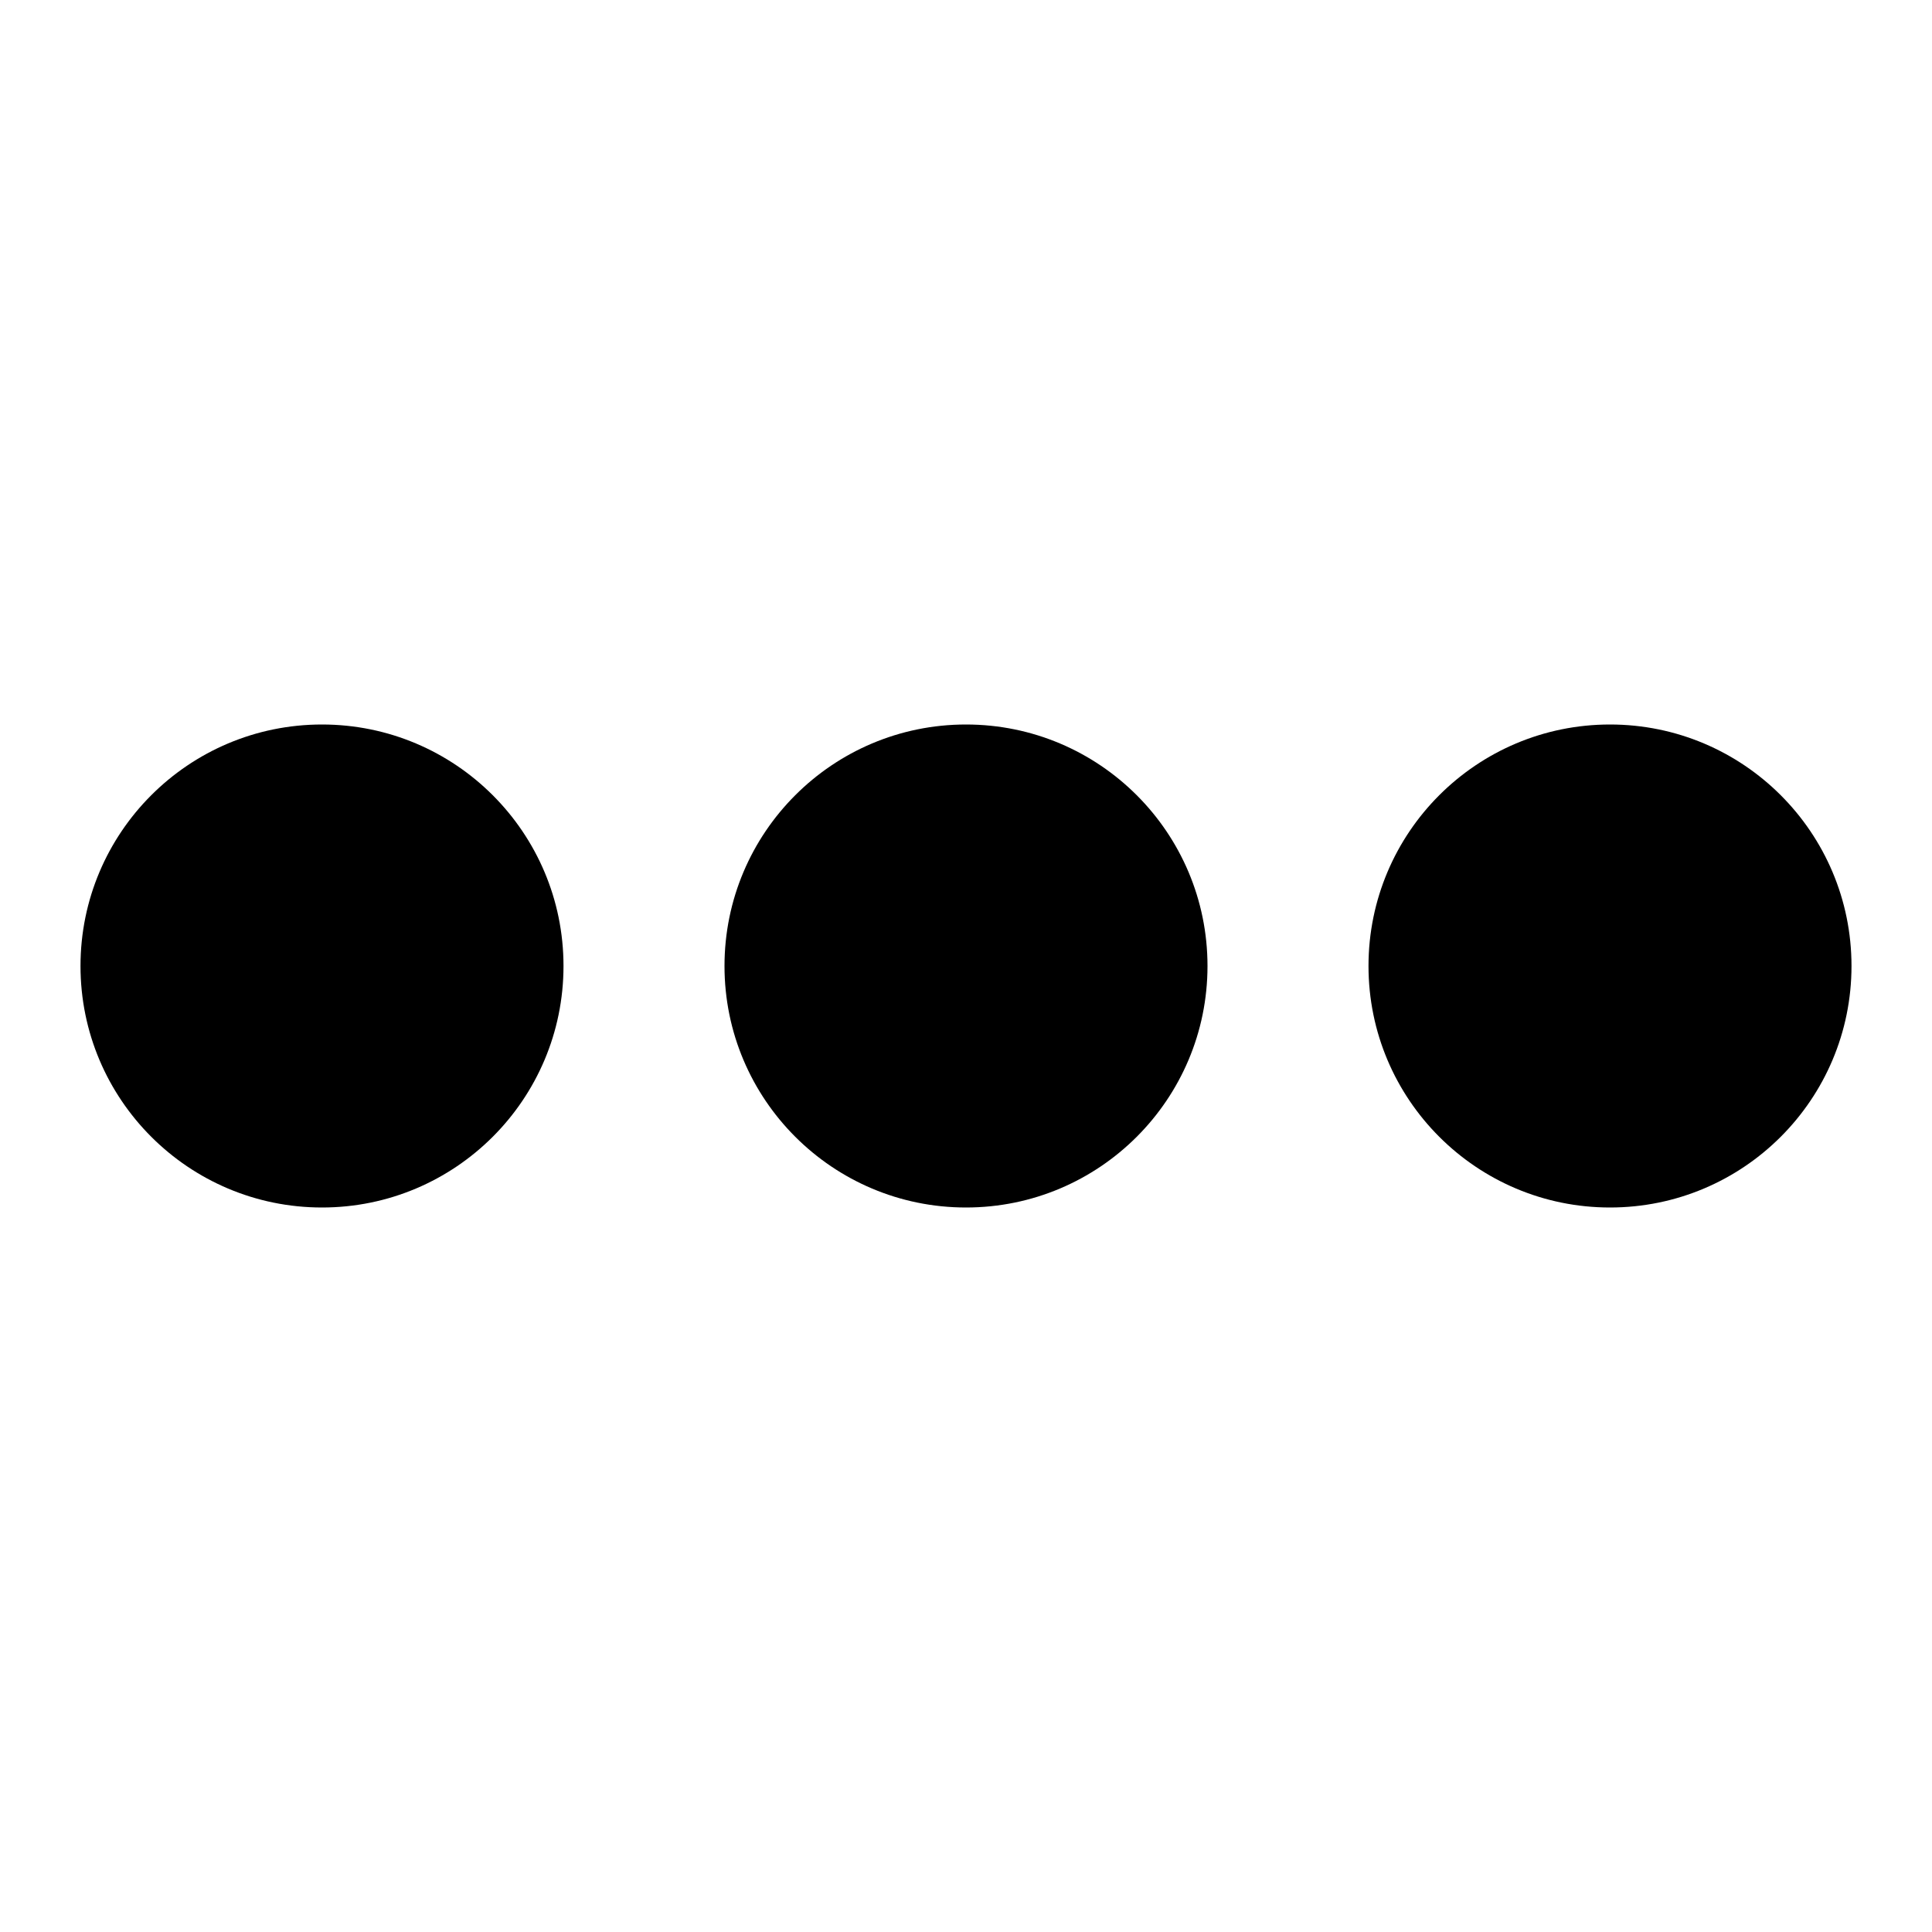
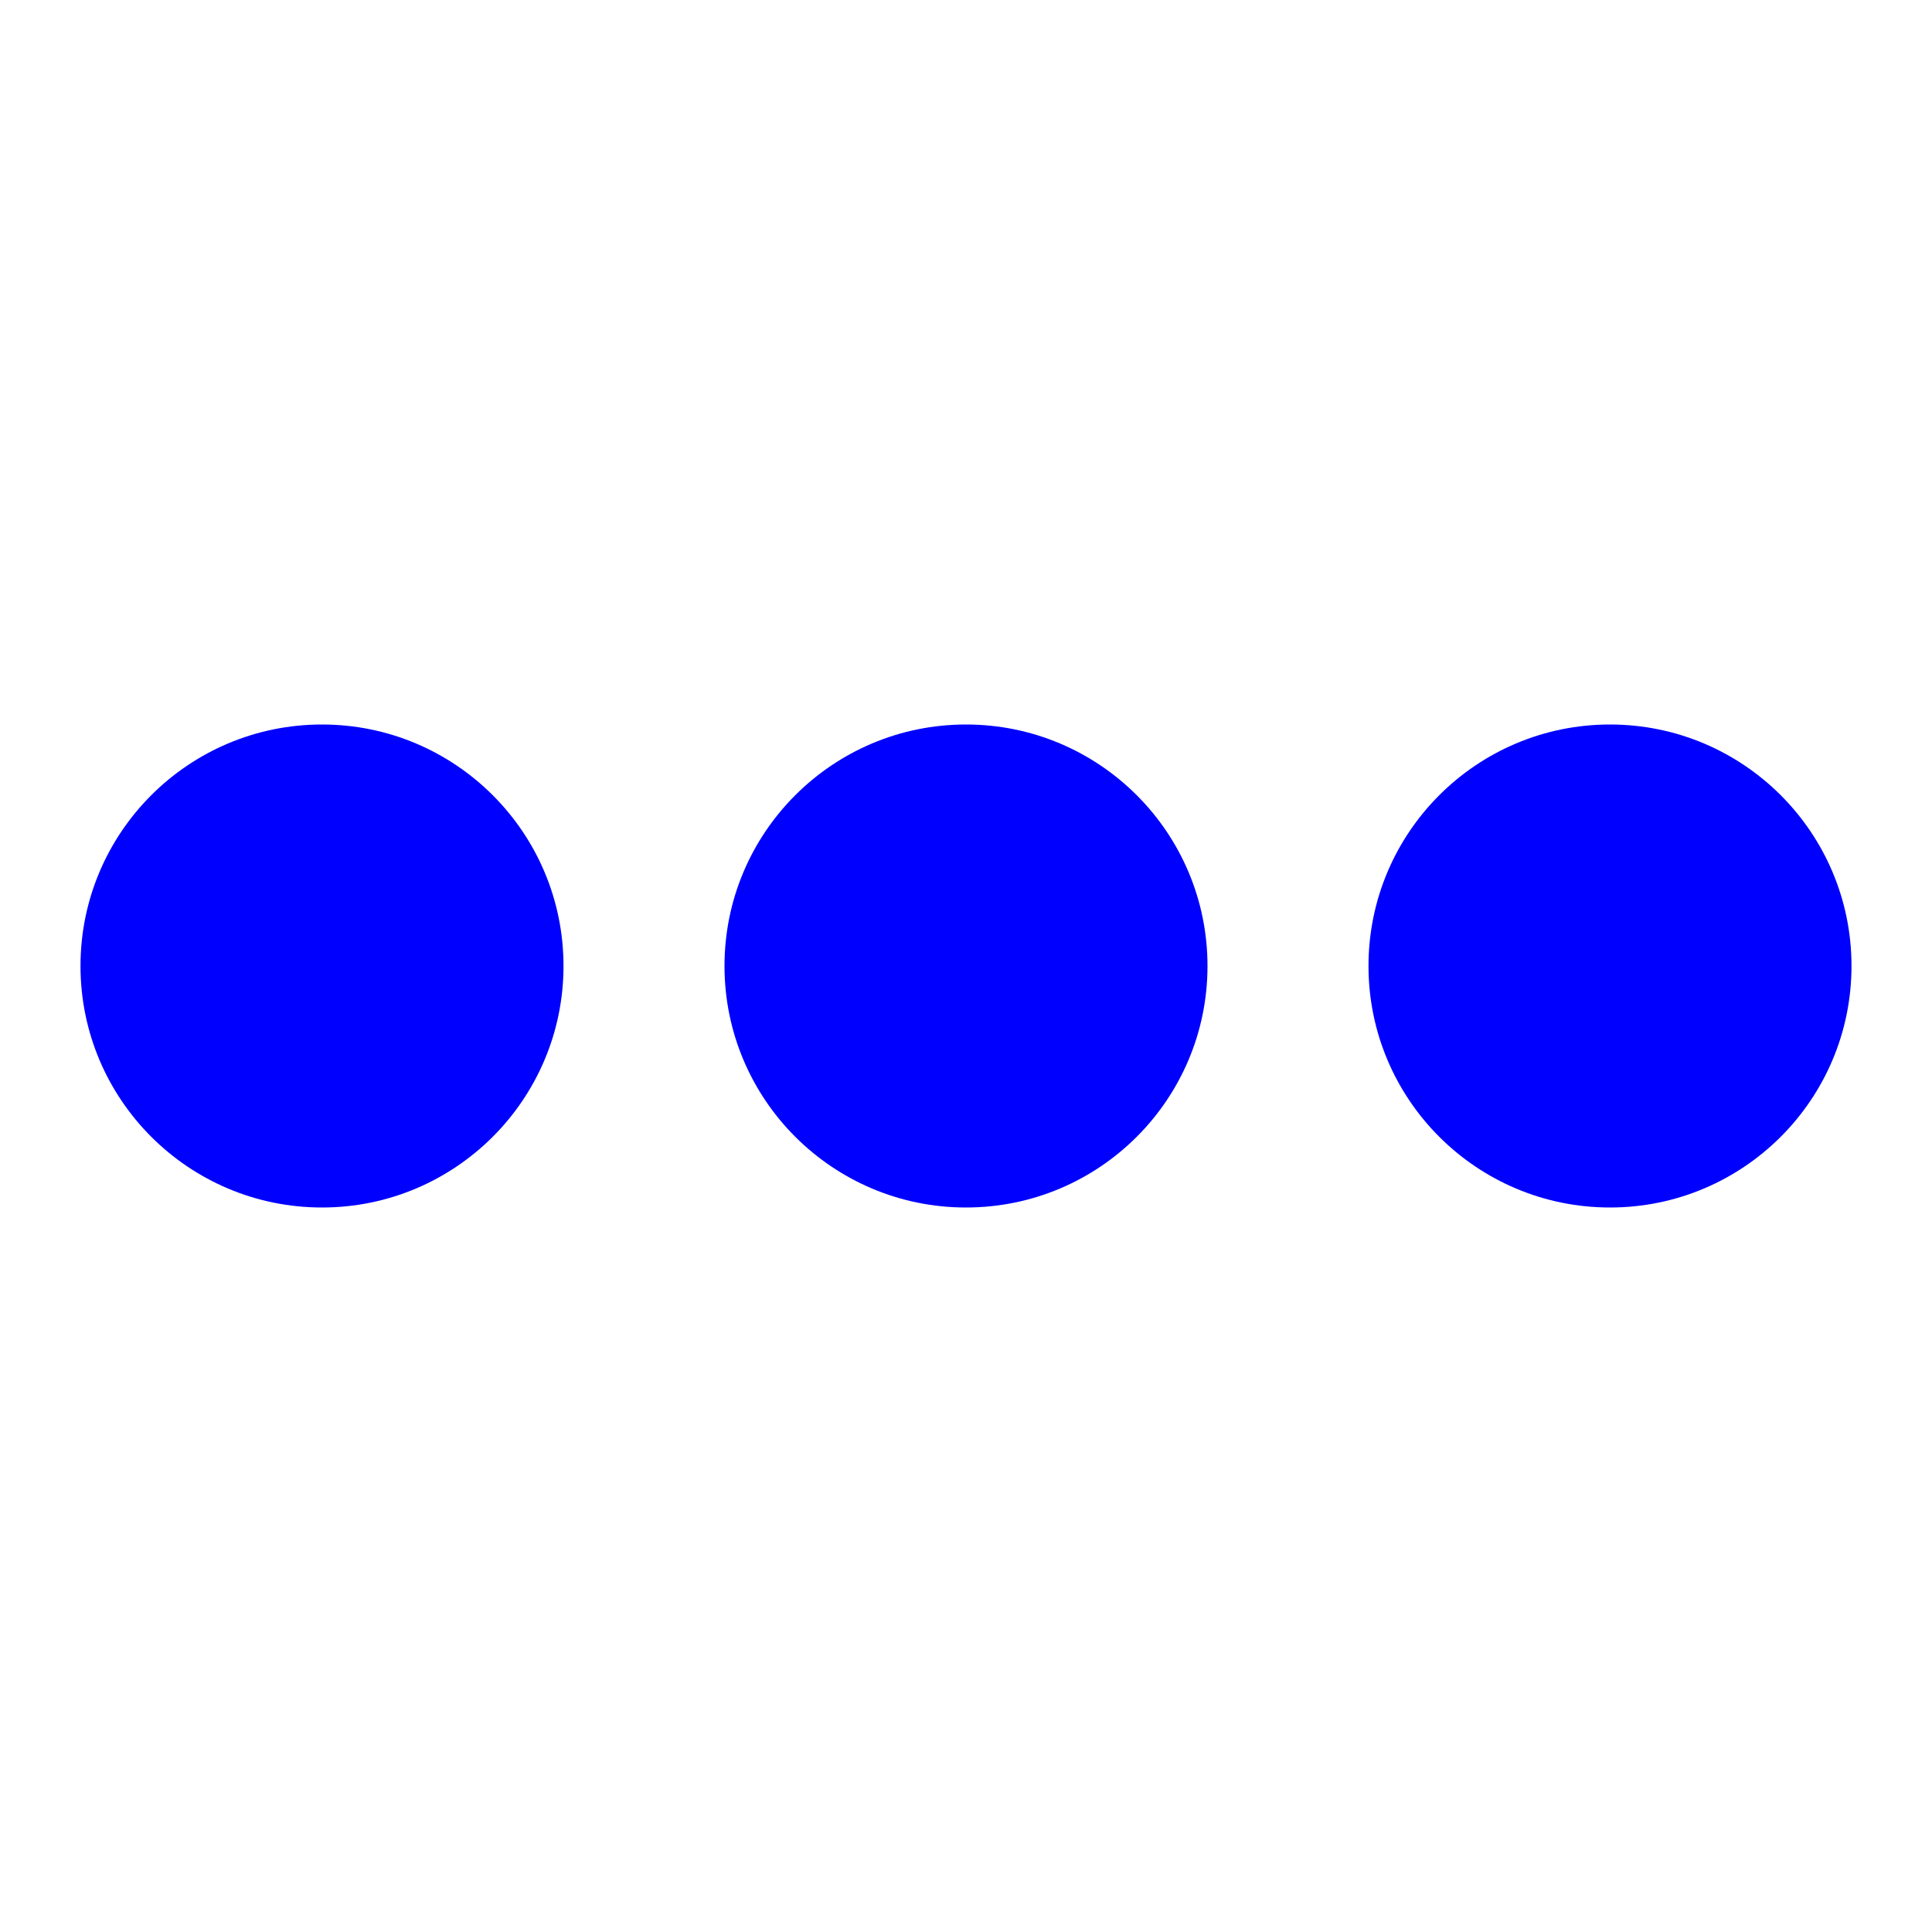
- <svg xmlns="http://www.w3.org/2000/svg" width="24" height="24" viewBox="0 0 24 24">
+ <svg xmlns="http://www.w3.org/2000/svg" width="24" height="24" fill="#00f" viewBox="0 0 24 24">
  <style>.spinner_b2T7{animation:spinner_xe7Q .8s linear infinite}.spinner_YRVV{animation-delay:-.65s}.spinner_c9oY{animation-delay:-.5s}@keyframes spinner_xe7Q{93.75%,100%{r:3px}46.875%{r:.2px}}</style>
  <circle class="spinner_b2T7" cx="4" cy="12" r="3" />
  <circle class="spinner_b2T7 spinner_YRVV" cx="12" cy="12" r="3" />
  <circle class="spinner_b2T7 spinner_c9oY" cx="20" cy="12" r="3" />
</svg>
